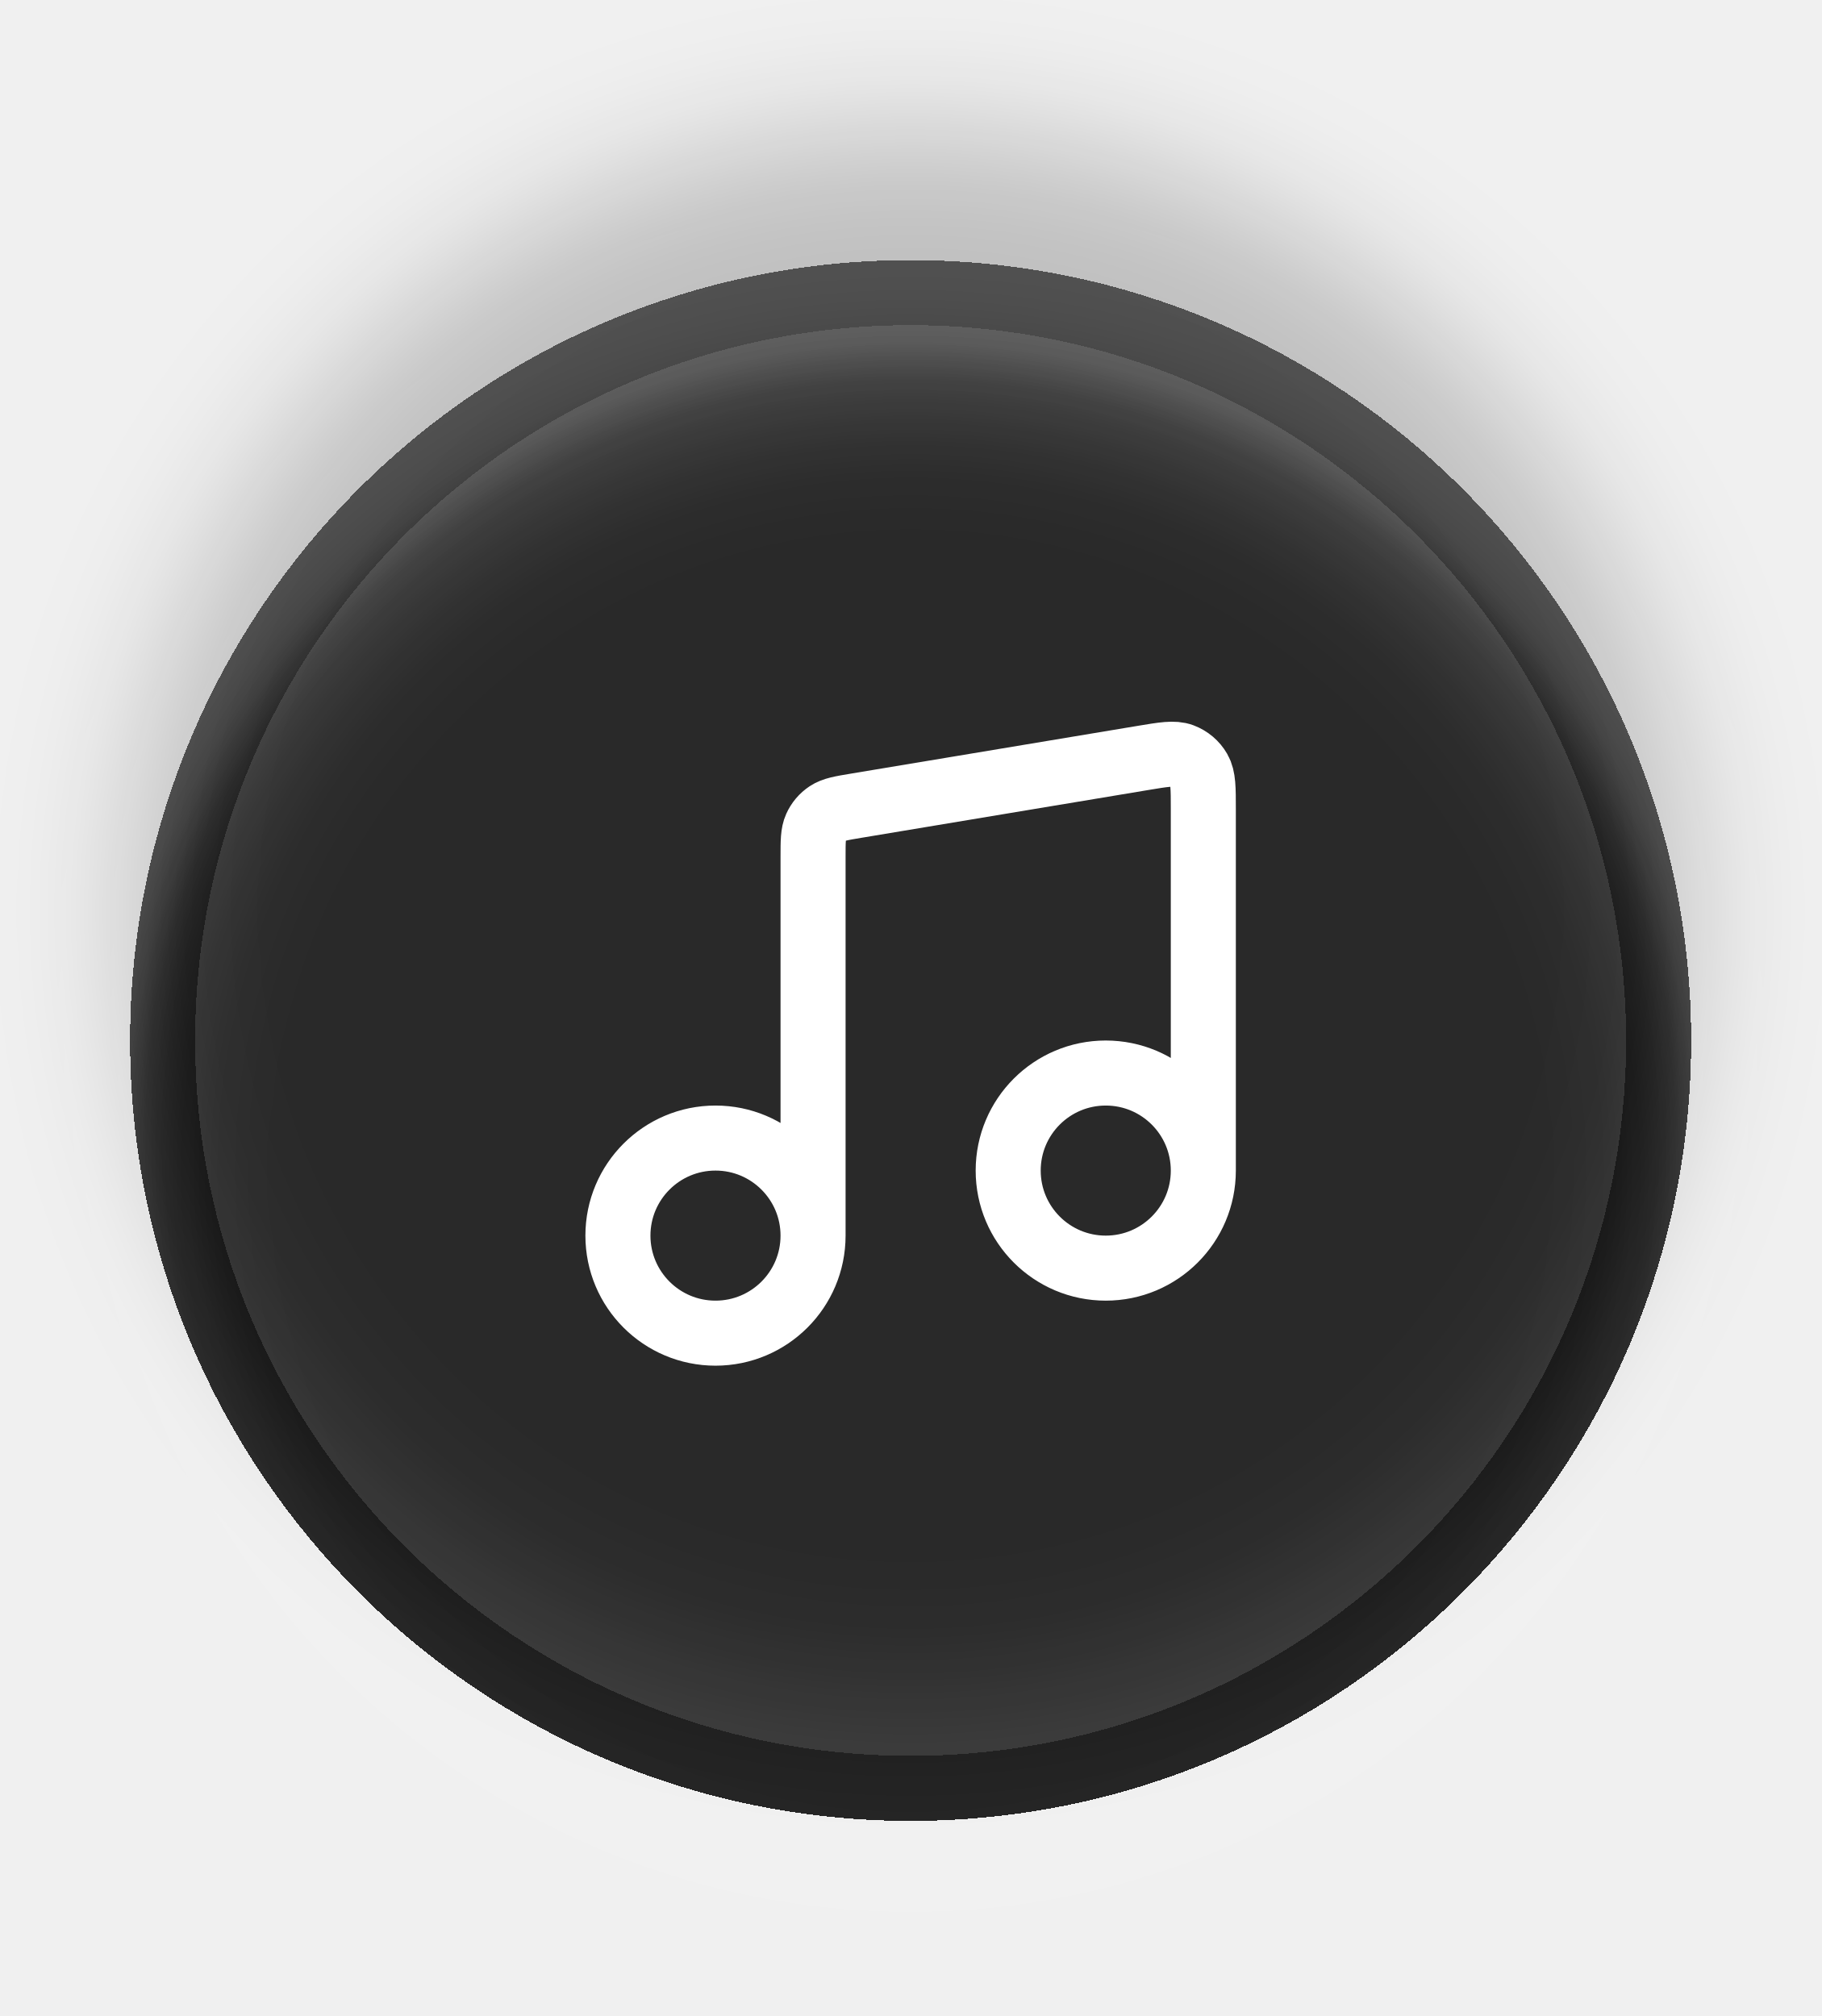
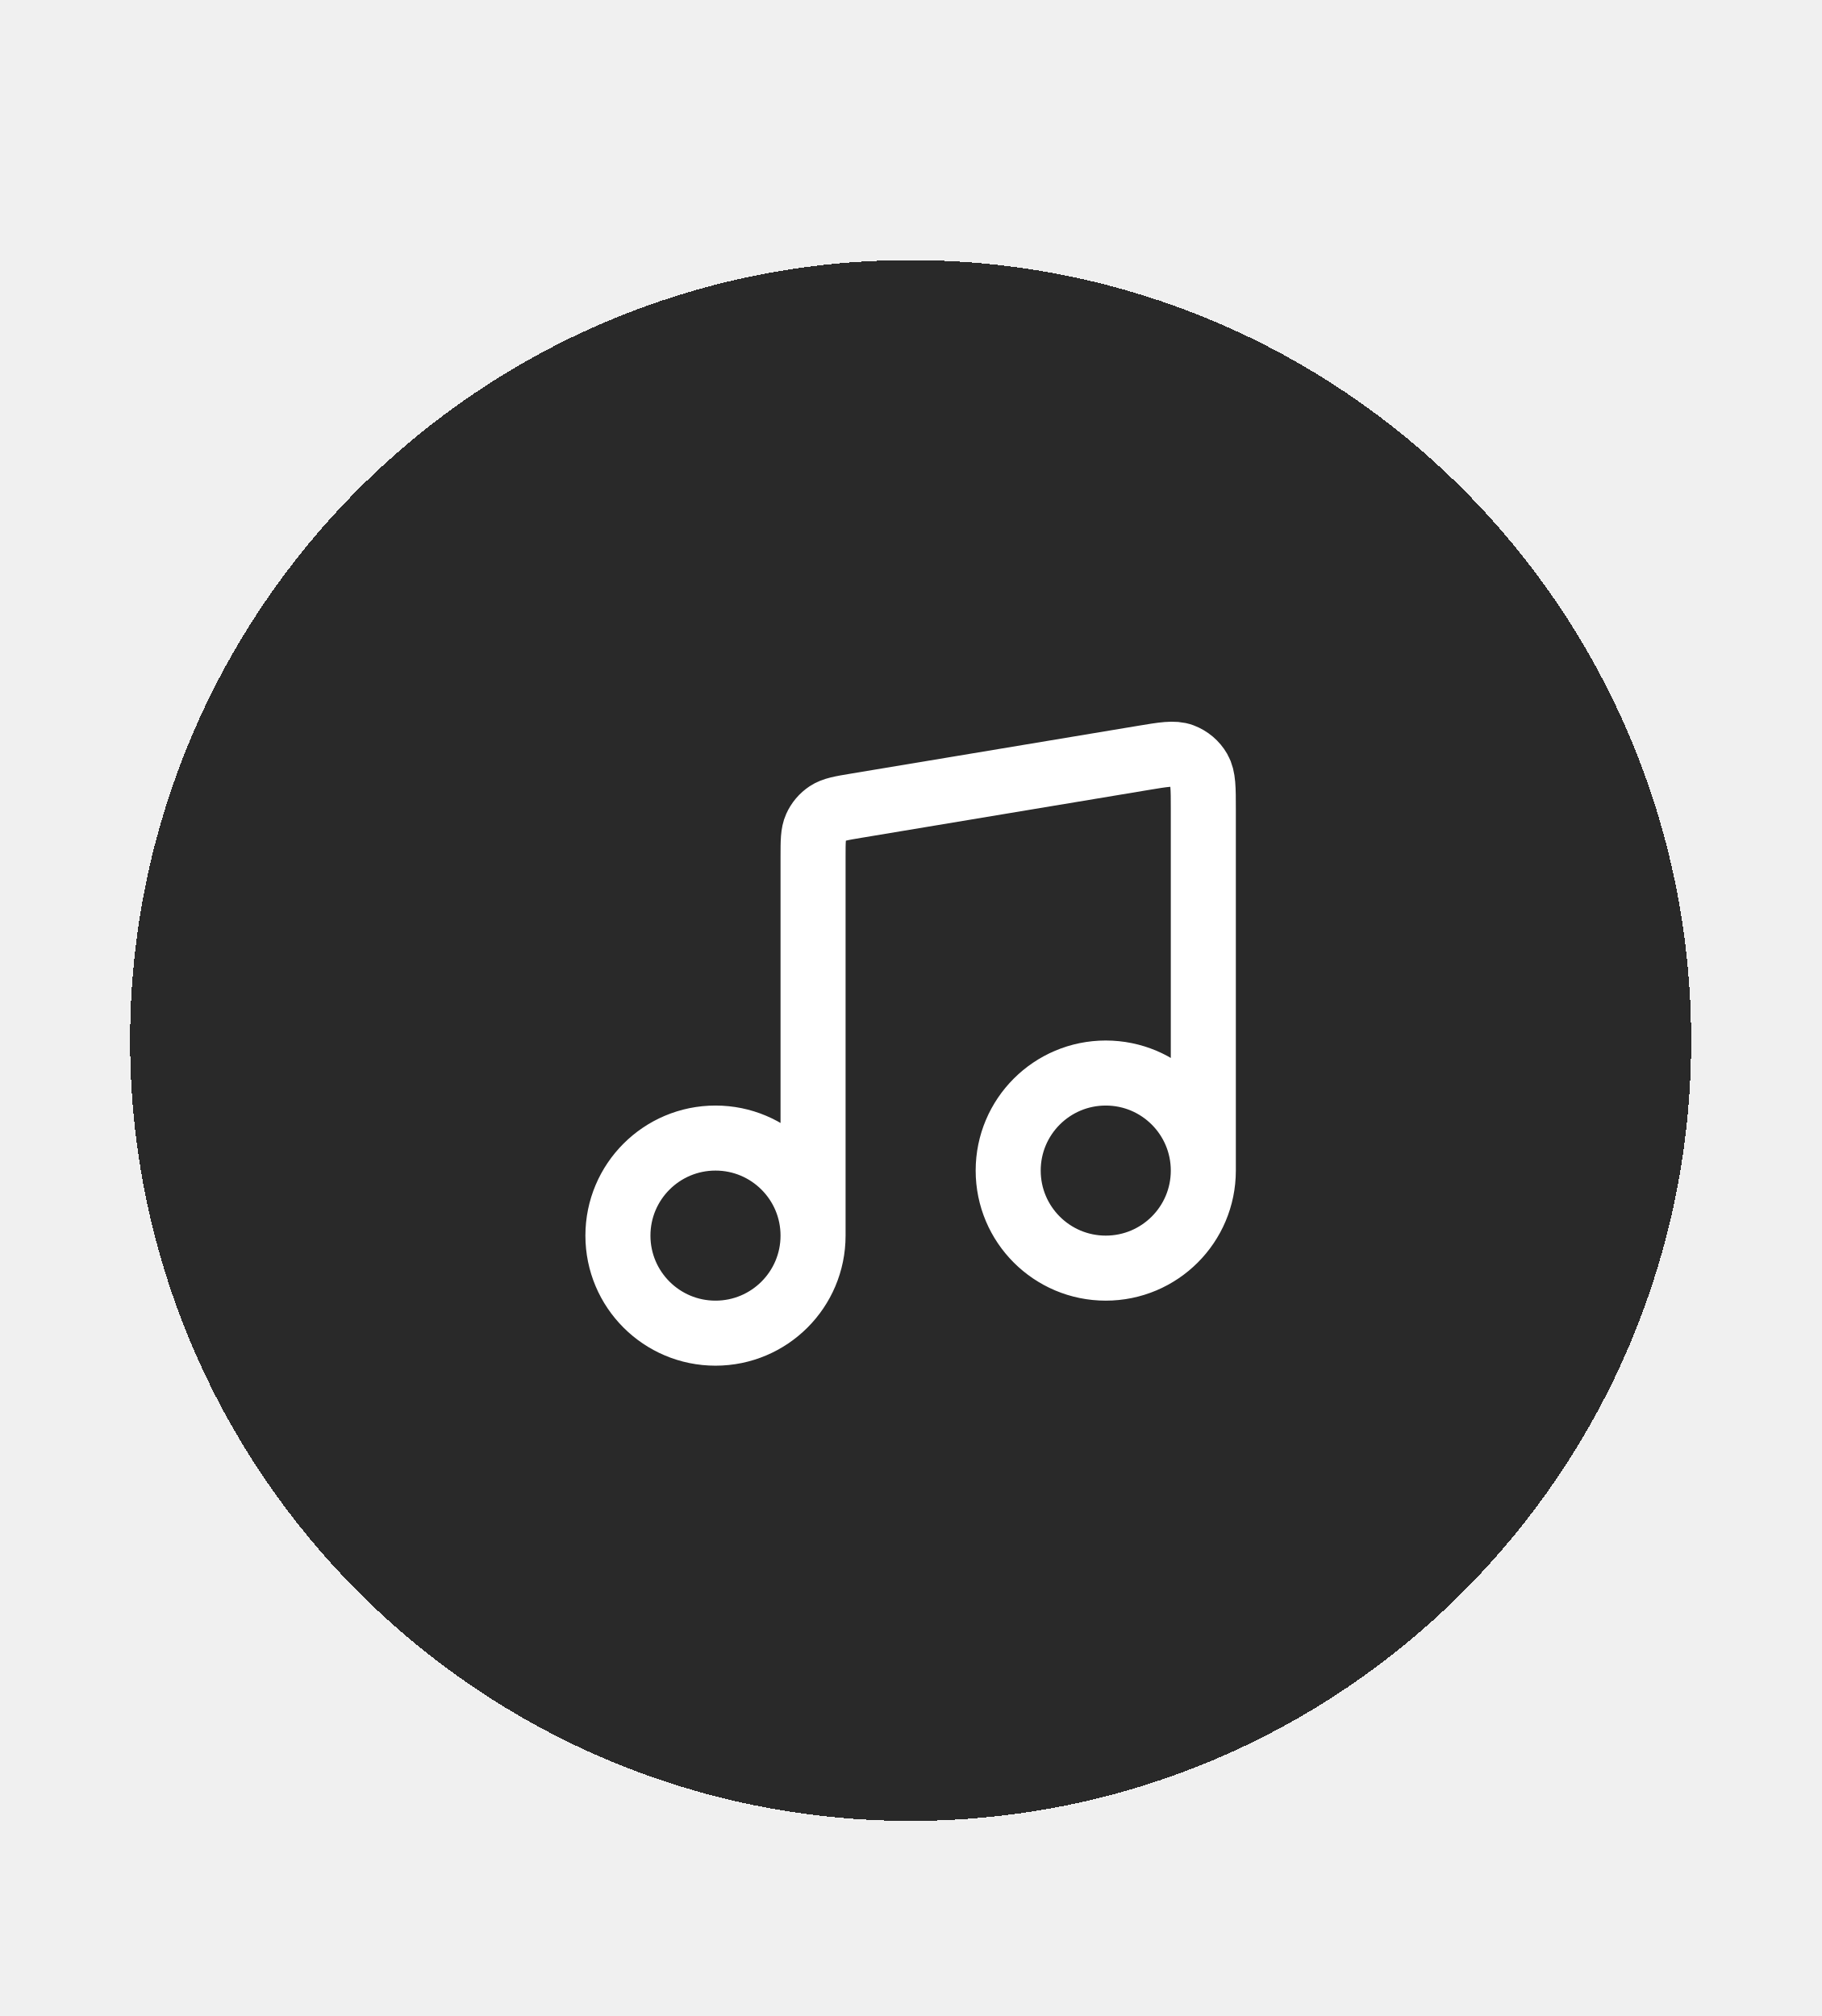
<svg xmlns="http://www.w3.org/2000/svg" width="56" height="62" viewBox="0 0 56 62" fill="none">
  <g filter="url(#filter0_ddiii_1502_1067)">
    <rect x="4" y="8" width="48" height="48" rx="24" fill="#292929" shape-rendering="crispEdges" />
-     <rect x="5" y="9" width="46" height="46" rx="23" stroke="black" stroke-opacity="0.7" stroke-width="2" shape-rendering="crispEdges" />
+     <rect x="5" y="9" width="46" height="46" rx="23" stroke-opacity="0.7" stroke-width="2" shape-rendering="crispEdges" />
    <path d="M25 38V26.355C25 25.874 25 25.633 25.088 25.438C25.165 25.266 25.289 25.119 25.446 25.015C25.625 24.896 25.862 24.856 26.337 24.777L35.137 23.311C35.778 23.204 36.098 23.15 36.348 23.243C36.567 23.325 36.751 23.48 36.867 23.683C37 23.914 37 24.239 37 24.889V36M25 38C25 39.657 23.657 41 22 41C20.343 41 19 39.657 19 38C19 36.343 20.343 35 22 35C23.657 35 25 36.343 25 38ZM37 36C37 37.657 35.657 39 34 39C32.343 39 31 37.657 31 36C31 34.343 32.343 33 34 33C35.657 33 37 34.343 37 36Z" stroke="white" stroke-width="2" stroke-linecap="round" stroke-linejoin="round" />
  </g>
-   <defs>
-     <filter id="filter0_ddiii_1502_1067" x="0" y="0" width="56" height="62" filterUnits="userSpaceOnUse" color-interpolation-filters="sRGB">
-       <feFlood flood-opacity="0" result="BackgroundImageFix" />
-       <feColorMatrix in="SourceAlpha" type="matrix" values="0 0 0 0 0 0 0 0 0 0 0 0 0 0 0 0 0 0 127 0" result="hardAlpha" />
-       <feOffset dy="2" />
-       <feGaussianBlur stdDeviation="2" />
-       <feComposite in2="hardAlpha" operator="out" />
-       <feColorMatrix type="matrix" values="0 0 0 0 1 0 0 0 0 1 0 0 0 0 1 0 0 0 0.1 0" />
-       <feBlend mode="normal" in2="BackgroundImageFix" result="effect1_dropShadow_1502_1067" />
-       <feColorMatrix in="SourceAlpha" type="matrix" values="0 0 0 0 0 0 0 0 0 0 0 0 0 0 0 0 0 0 127 0" result="hardAlpha" />
-       <feOffset dy="-4" />
-       <feGaussianBlur stdDeviation="2" />
-       <feComposite in2="hardAlpha" operator="out" />
-       <feColorMatrix type="matrix" values="0 0 0 0 0 0 0 0 0 0 0 0 0 0 0 0 0 0 0.2 0" />
-       <feBlend mode="normal" in2="effect1_dropShadow_1502_1067" result="effect2_dropShadow_1502_1067" />
-       <feBlend mode="normal" in="SourceGraphic" in2="effect2_dropShadow_1502_1067" result="shape" />
-       <feColorMatrix in="SourceAlpha" type="matrix" values="0 0 0 0 0 0 0 0 0 0 0 0 0 0 0 0 0 0 127 0" result="hardAlpha" />
-       <feOffset dy="4" />
-       <feGaussianBlur stdDeviation="2" />
-       <feComposite in2="hardAlpha" operator="arithmetic" k2="-1" k3="1" />
-       <feColorMatrix type="matrix" values="0 0 0 0 1 0 0 0 0 1 0 0 0 0 1 0 0 0 0.2 0" />
-       <feBlend mode="normal" in2="shape" result="effect3_innerShadow_1502_1067" />
-       <feColorMatrix in="SourceAlpha" type="matrix" values="0 0 0 0 0 0 0 0 0 0 0 0 0 0 0 0 0 0 127 0" result="hardAlpha" />
-       <feOffset dy="3" />
-       <feGaussianBlur stdDeviation="0.5" />
-       <feComposite in2="hardAlpha" operator="arithmetic" k2="-1" k3="1" />
-       <feColorMatrix type="matrix" values="0 0 0 0 1 0 0 0 0 1 0 0 0 0 1 0 0 0 0.1 0" />
-       <feBlend mode="normal" in2="effect3_innerShadow_1502_1067" result="effect4_innerShadow_1502_1067" />
-       <feColorMatrix in="SourceAlpha" type="matrix" values="0 0 0 0 0 0 0 0 0 0 0 0 0 0 0 0 0 0 127 0" result="hardAlpha" />
-       <feOffset dy="-4" />
-       <feGaussianBlur stdDeviation="2" />
-       <feComposite in2="hardAlpha" operator="arithmetic" k2="-1" k3="1" />
-       <feColorMatrix type="matrix" values="0 0 0 0 1 0 0 0 0 1 0 0 0 0 1 0 0 0 0.1 0" />
-       <feBlend mode="normal" in2="effect4_innerShadow_1502_1067" result="effect5_innerShadow_1502_1067" />
-     </filter>
-   </defs>
+   <feFlood flood-opacity="0" result="BackgroundImageFix" />
+   <feColorMatrix in="SourceAlpha" type="matrix" values="0 0 0 0 0 0 0 0 0 0 0 0 0 0 0 0 0 0 127 0" result="hardAlpha" />
+   <feOffset dy="2" />
+   <feGaussianBlur stdDeviation="2" />
+   <feComposite in2="hardAlpha" operator="out" />
+   <feColorMatrix type="matrix" values="0 0 0 0 1 0 0 0 0 1 0 0 0 0 1 0 0 0 0.1 0" />
+   <feBlend mode="normal" in2="BackgroundImageFix" result="effect1_dropShadow_1502_1067" />
+   <feColorMatrix in="SourceAlpha" type="matrix" values="0 0 0 0 0 0 0 0 0 0 0 0 0 0 0 0 0 0 127 0" result="hardAlpha" />
+   <feOffset dy="-4" />
+   <feGaussianBlur stdDeviation="2" />
+   <feComposite in2="hardAlpha" operator="out" />
+   <feColorMatrix type="matrix" values="0 0 0 0 0 0 0 0 0 0 0 0 0 0 0 0 0 0 0.2 0" />
+   <feBlend mode="normal" in2="effect1_dropShadow_1502_1067" result="effect2_dropShadow_1502_1067" />
+   <feBlend mode="normal" in="SourceGraphic" in2="effect2_dropShadow_1502_1067" result="shape" />
+   <feColorMatrix in="SourceAlpha" type="matrix" values="0 0 0 0 0 0 0 0 0 0 0 0 0 0 0 0 0 0 127 0" result="hardAlpha" />
+   <feOffset dy="4" />
+   <feGaussianBlur stdDeviation="2" />
+   <feComposite in2="hardAlpha" operator="arithmetic" k2="-1" k3="1" />
+   <feColorMatrix type="matrix" values="0 0 0 0 1 0 0 0 0 1 0 0 0 0 1 0 0 0 0.2 0" />
+   <feBlend mode="normal" in2="shape" result="effect3_innerShadow_1502_1067" />
+   <feColorMatrix in="SourceAlpha" type="matrix" values="0 0 0 0 0 0 0 0 0 0 0 0 0 0 0 0 0 0 127 0" result="hardAlpha" />
+   <feOffset dy="3" />
+   <feGaussianBlur stdDeviation="0.5" />
+   <feComposite in2="hardAlpha" operator="arithmetic" k2="-1" k3="1" />
+   <feColorMatrix type="matrix" values="0 0 0 0 1 0 0 0 0 1 0 0 0 0 1 0 0 0 0.1 0" />
+   <feBlend mode="normal" in2="effect3_innerShadow_1502_1067" result="effect4_innerShadow_1502_1067" />
+   <feColorMatrix in="SourceAlpha" type="matrix" values="0 0 0 0 0 0 0 0 0 0 0 0 0 0 0 0 0 0 127 0" result="hardAlpha" />
+   <feOffset dy="-4" />
+   <feGaussianBlur stdDeviation="2" />
+   <feComposite in2="hardAlpha" operator="arithmetic" k2="-1" k3="1" />
+   <feColorMatrix type="matrix" values="0 0 0 0 1 0 0 0 0 1 0 0 0 0 1 0 0 0 0.1 0" />
+   <feBlend mode="normal" in2="effect4_innerShadow_1502_1067" result="effect5_innerShadow_1502_1067" />
</svg>
